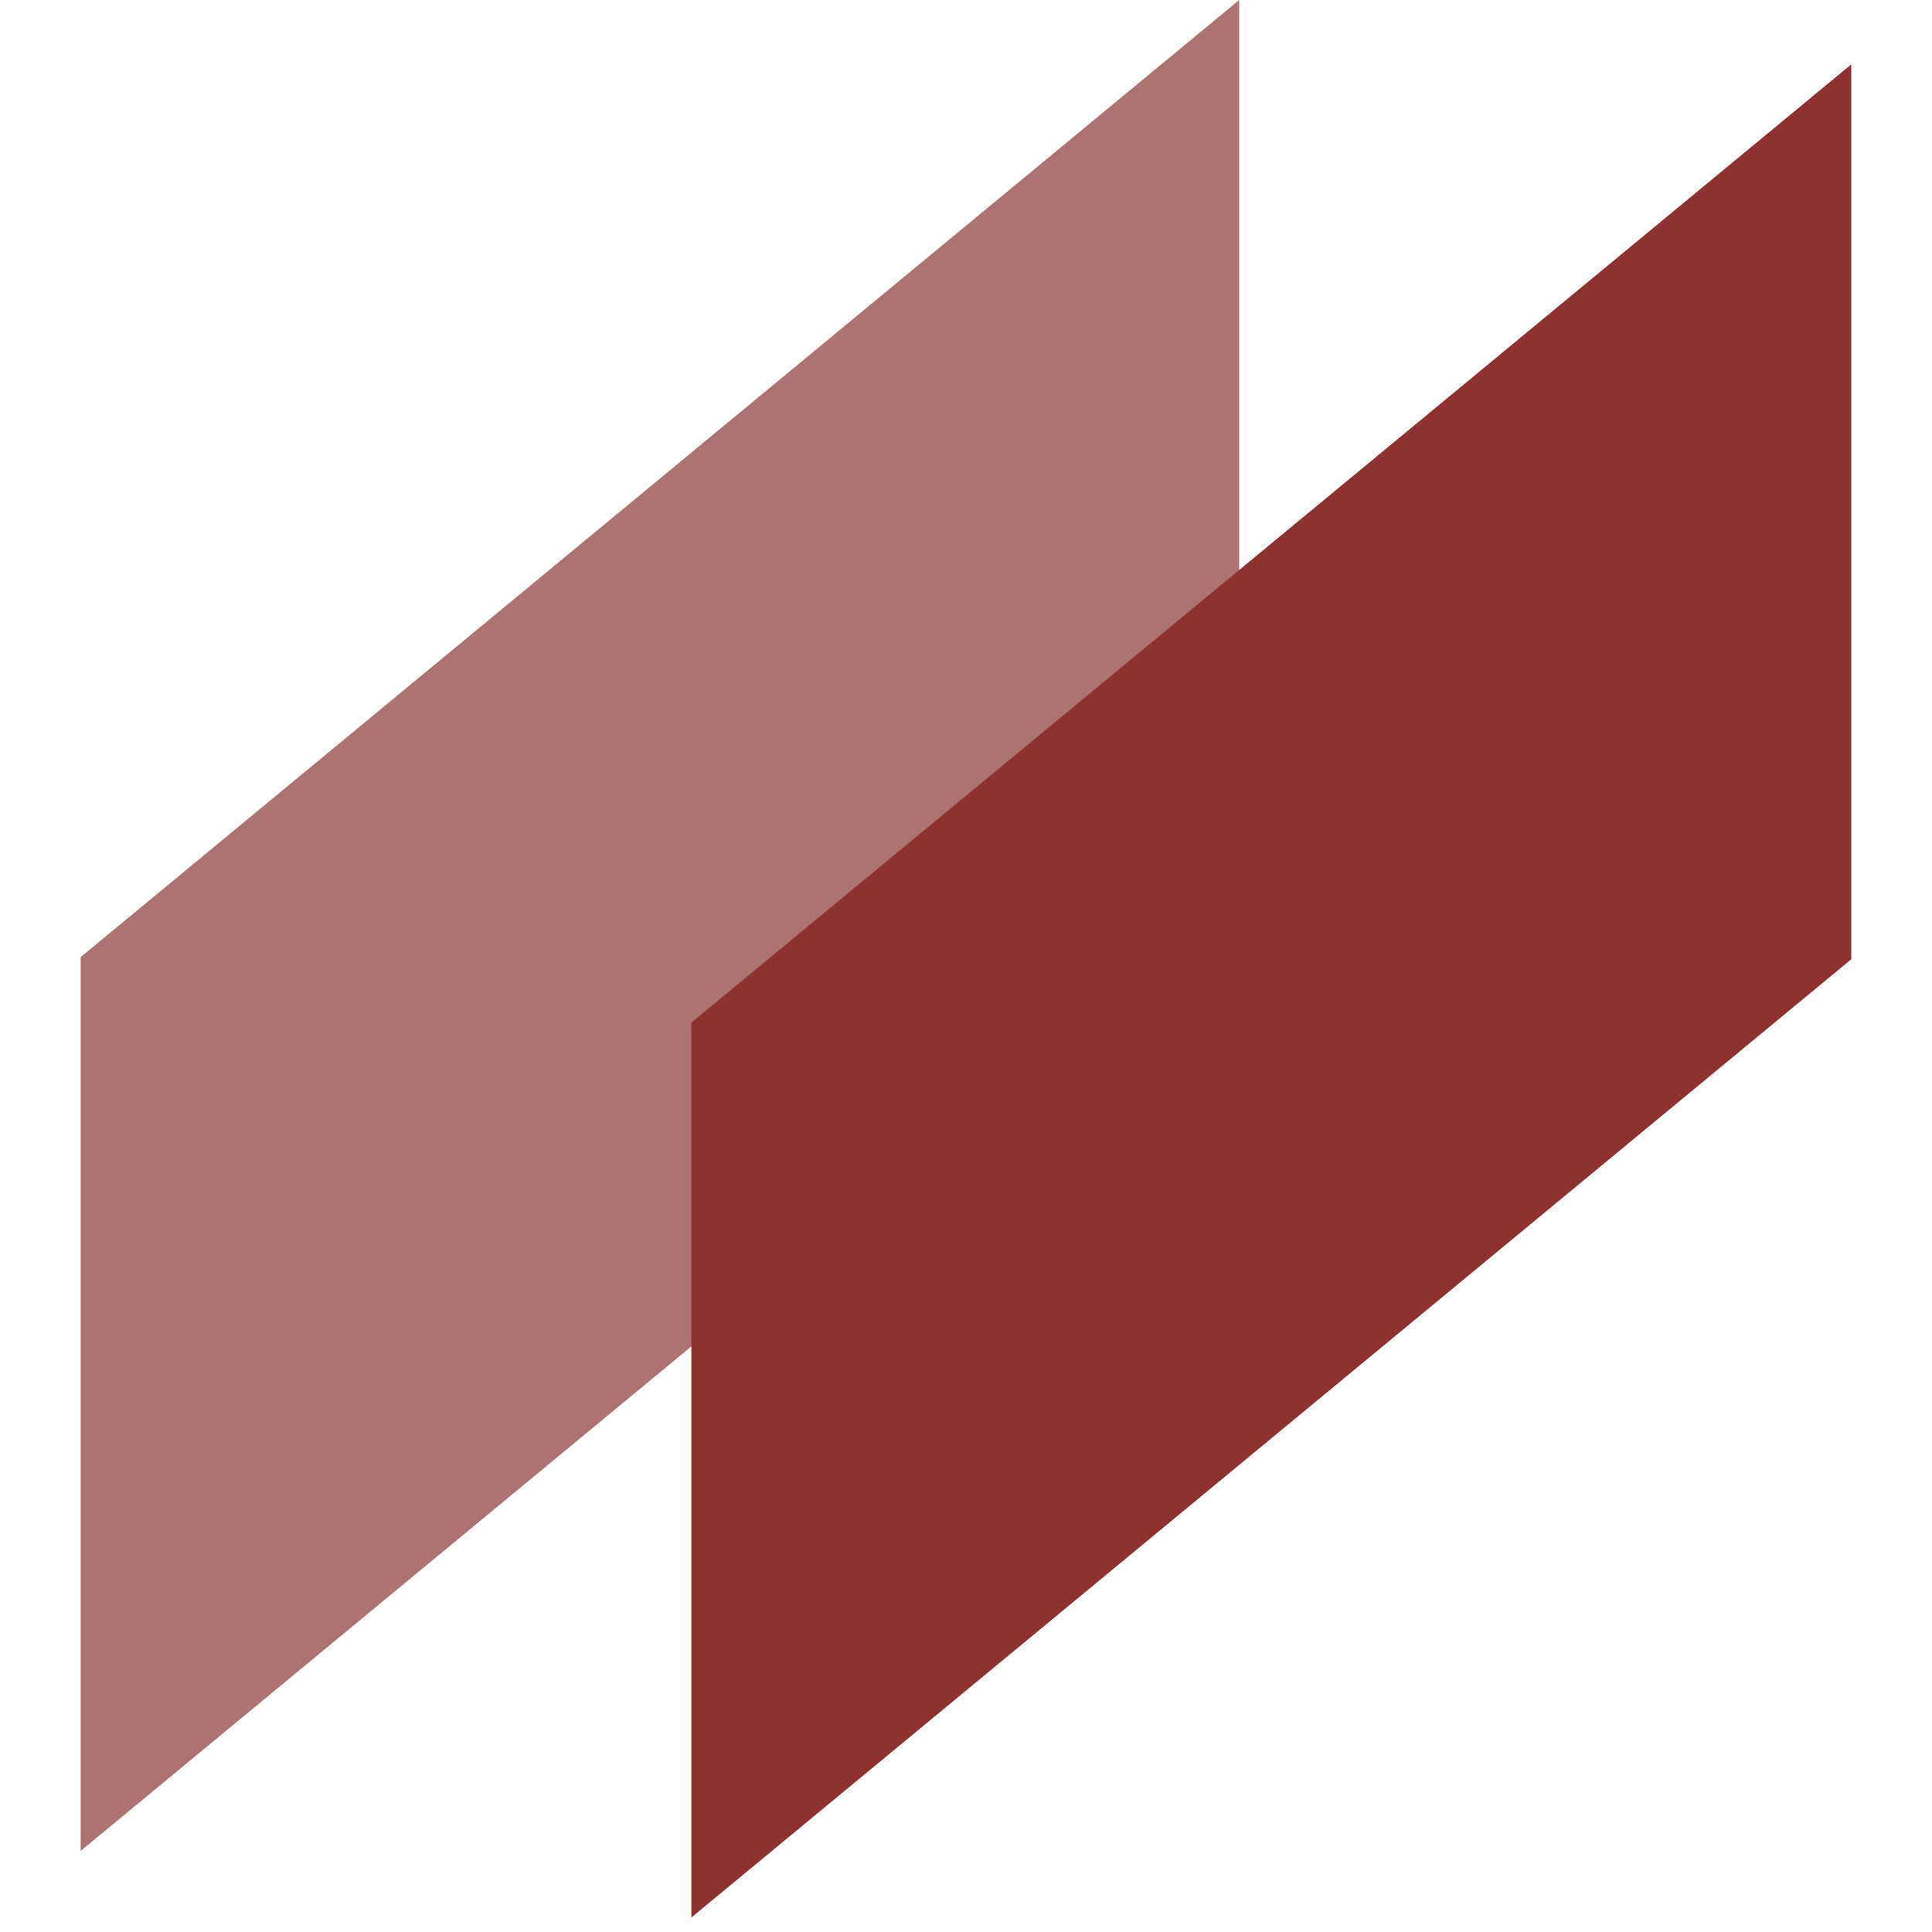
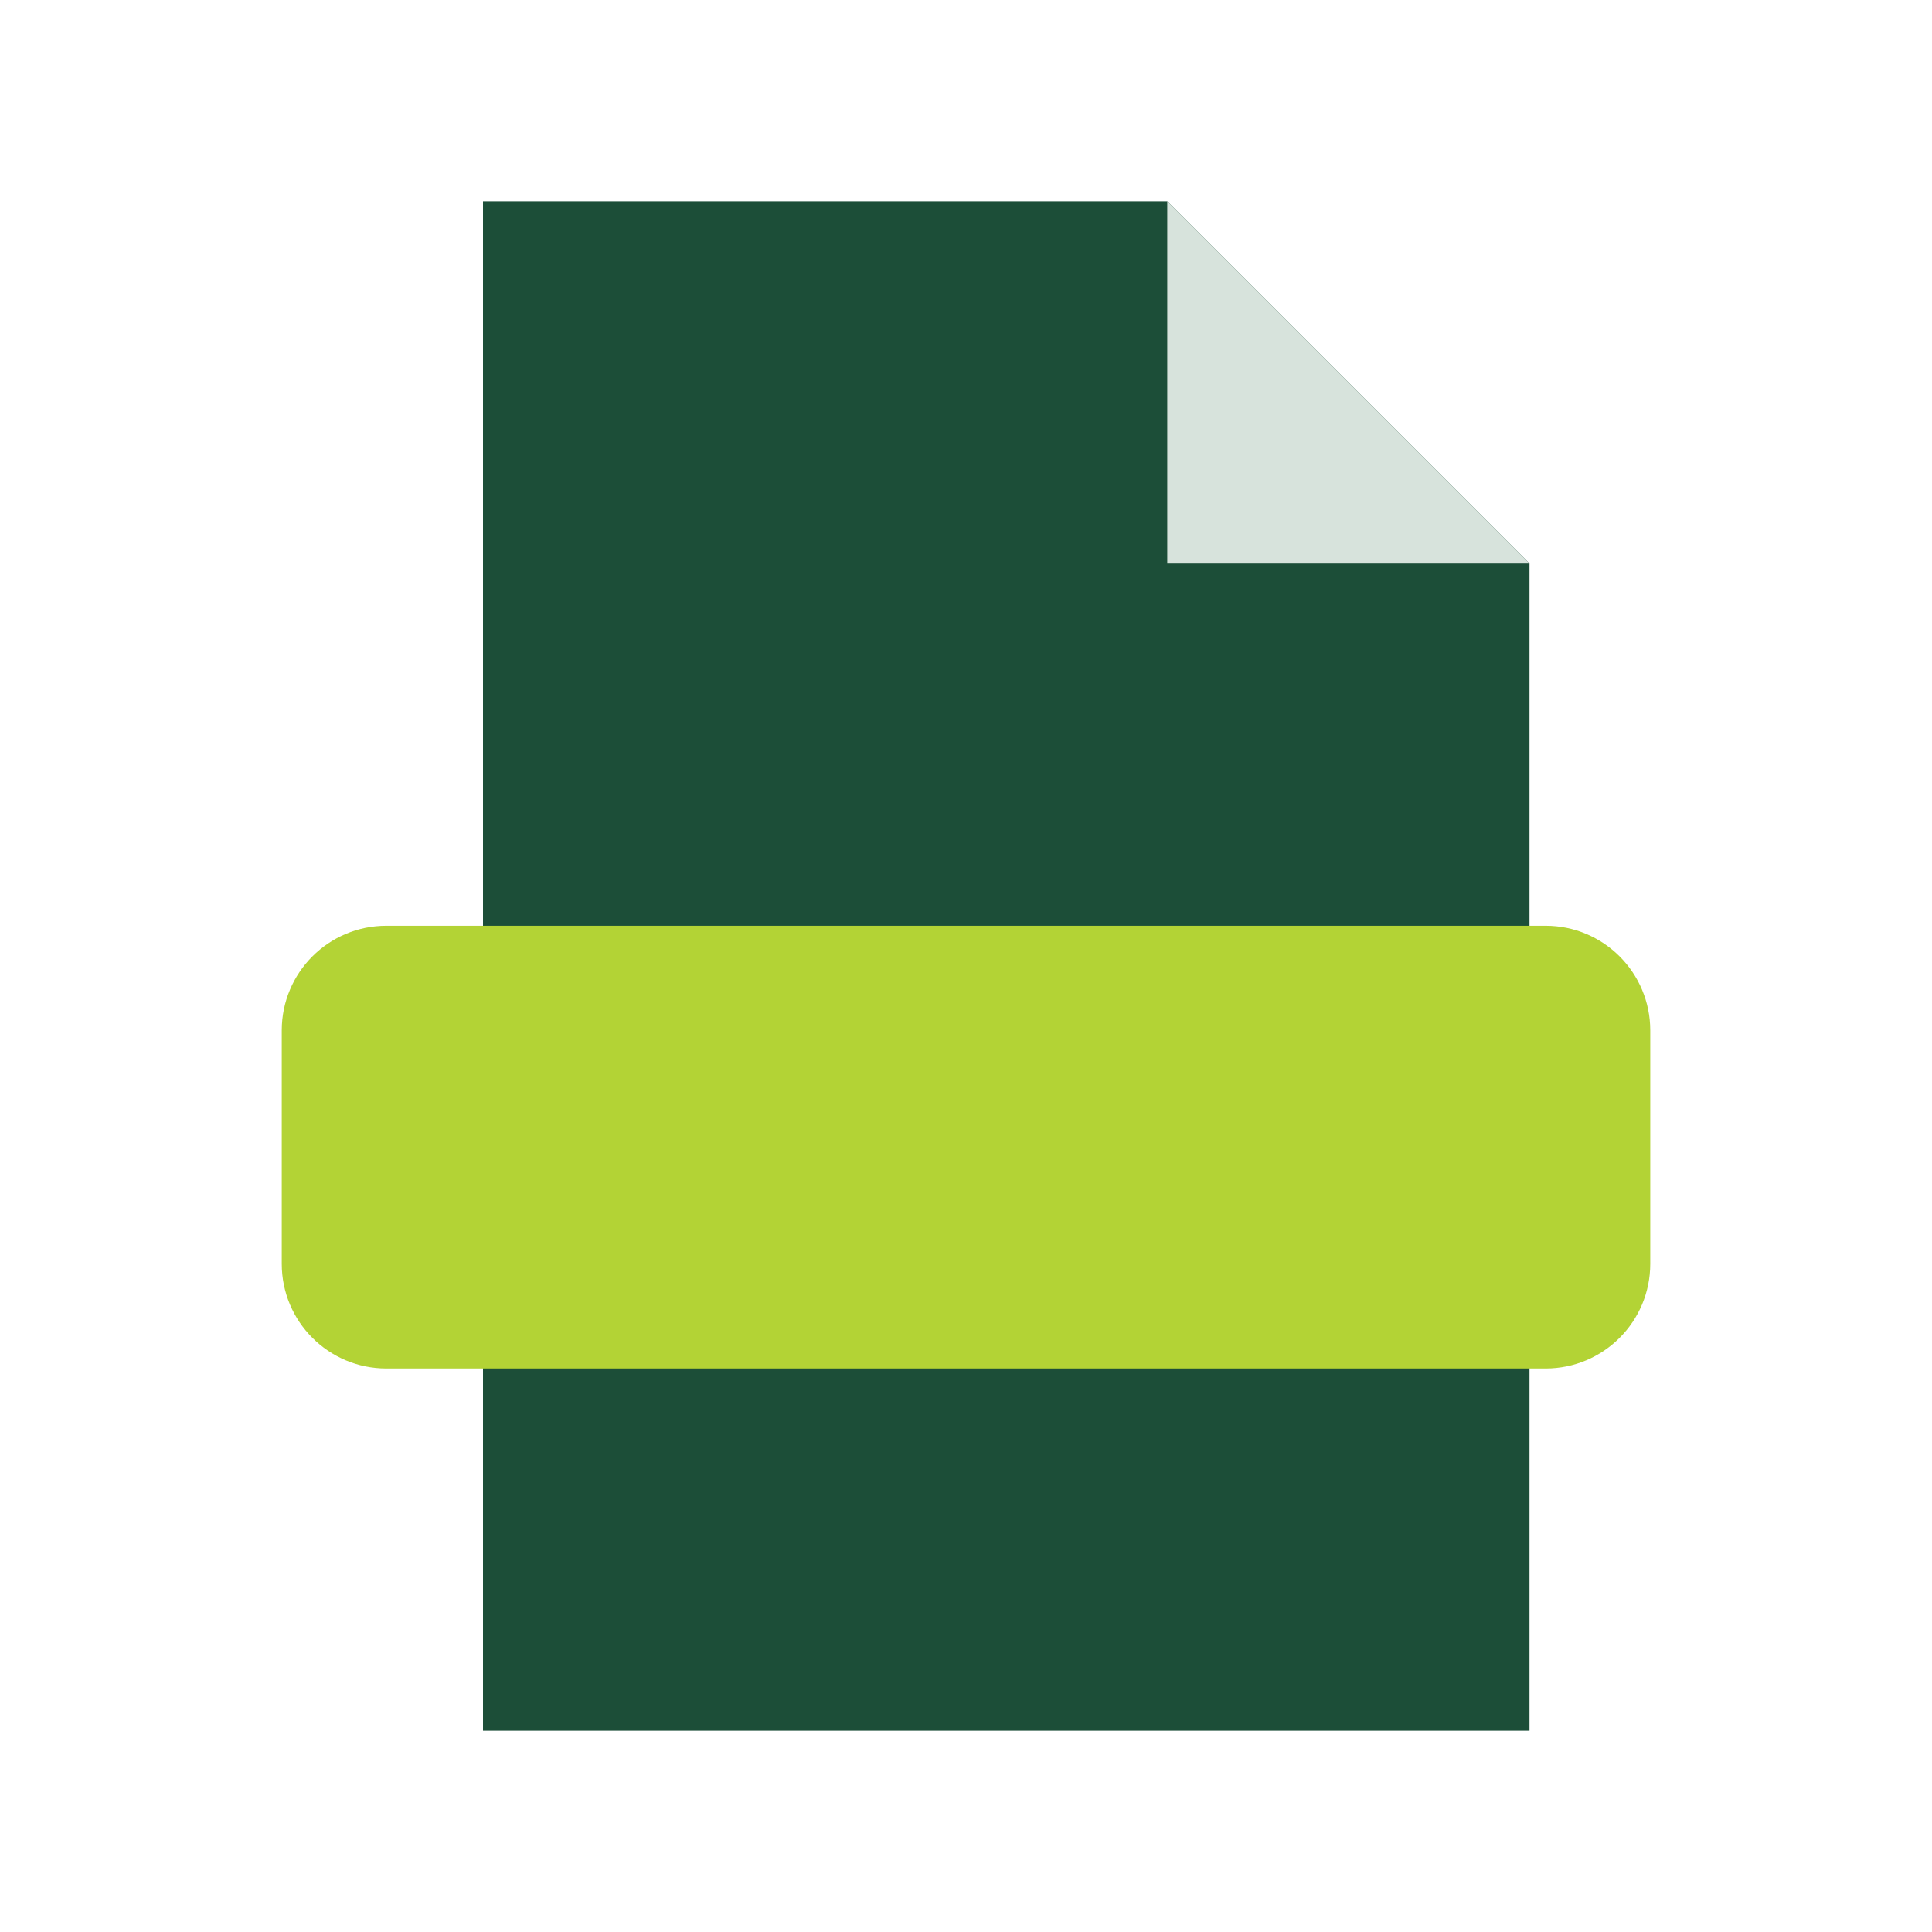
- <svg xmlns="http://www.w3.org/2000/svg" width="22" height="22" viewBox="0 0 117 118" fill="none">
-   <path d="M4.427 58.456L75.186 0L75.186 54.592L4.427 113.048L4.427 58.456Z" fill="#AD7373" />
-   <path d="M41.725 62.458L112.568 3.932L112.568 58.589L41.725 117.115L41.725 62.458Z" fill="#8E3131" />
+ <svg xmlns="http://www.w3.org/2000/svg" viewBox="0 0 24 24" width="24" height="24">
+   <path d="M6 2.5H14.5L19 7V21.5H6Z" fill="#1C4E38" />
+   <path d="M14.5 2.5V7H19Z" fill="#D7E3DC" />
+   <rect x="3.5" y="11.5" width="17" height="5.5" rx="1.3" fill="#B3D335" />
</svg>
